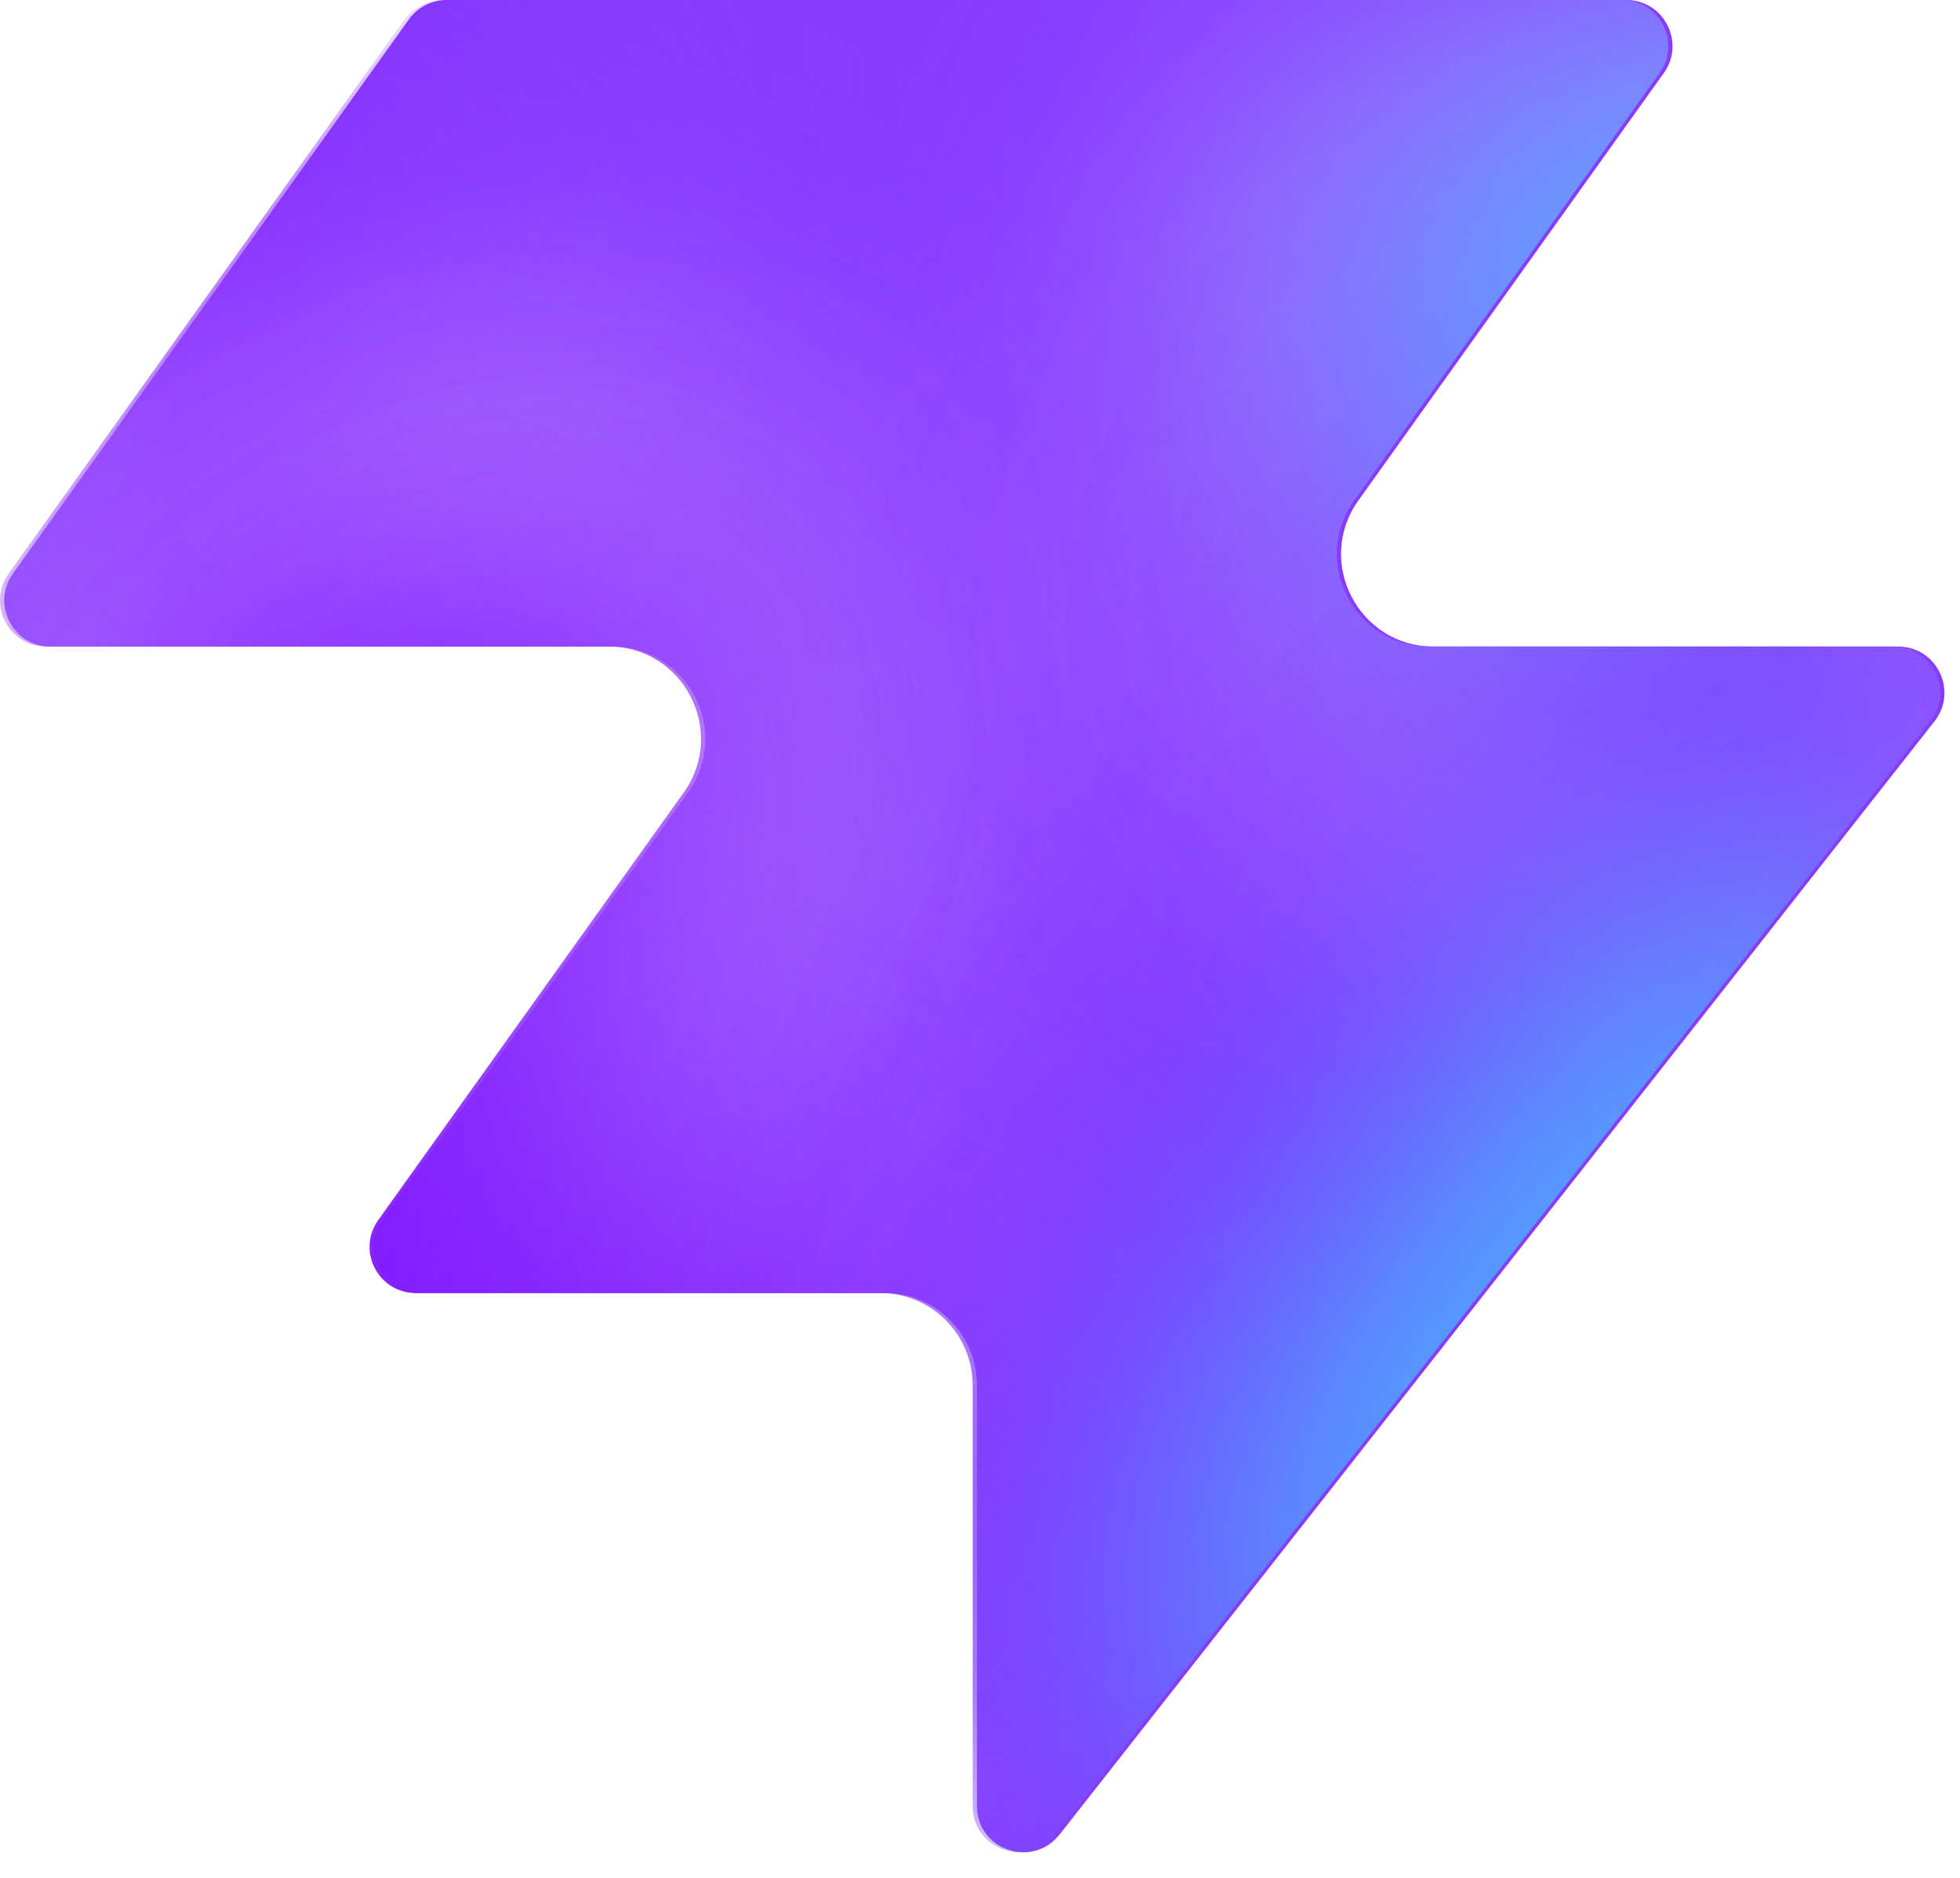
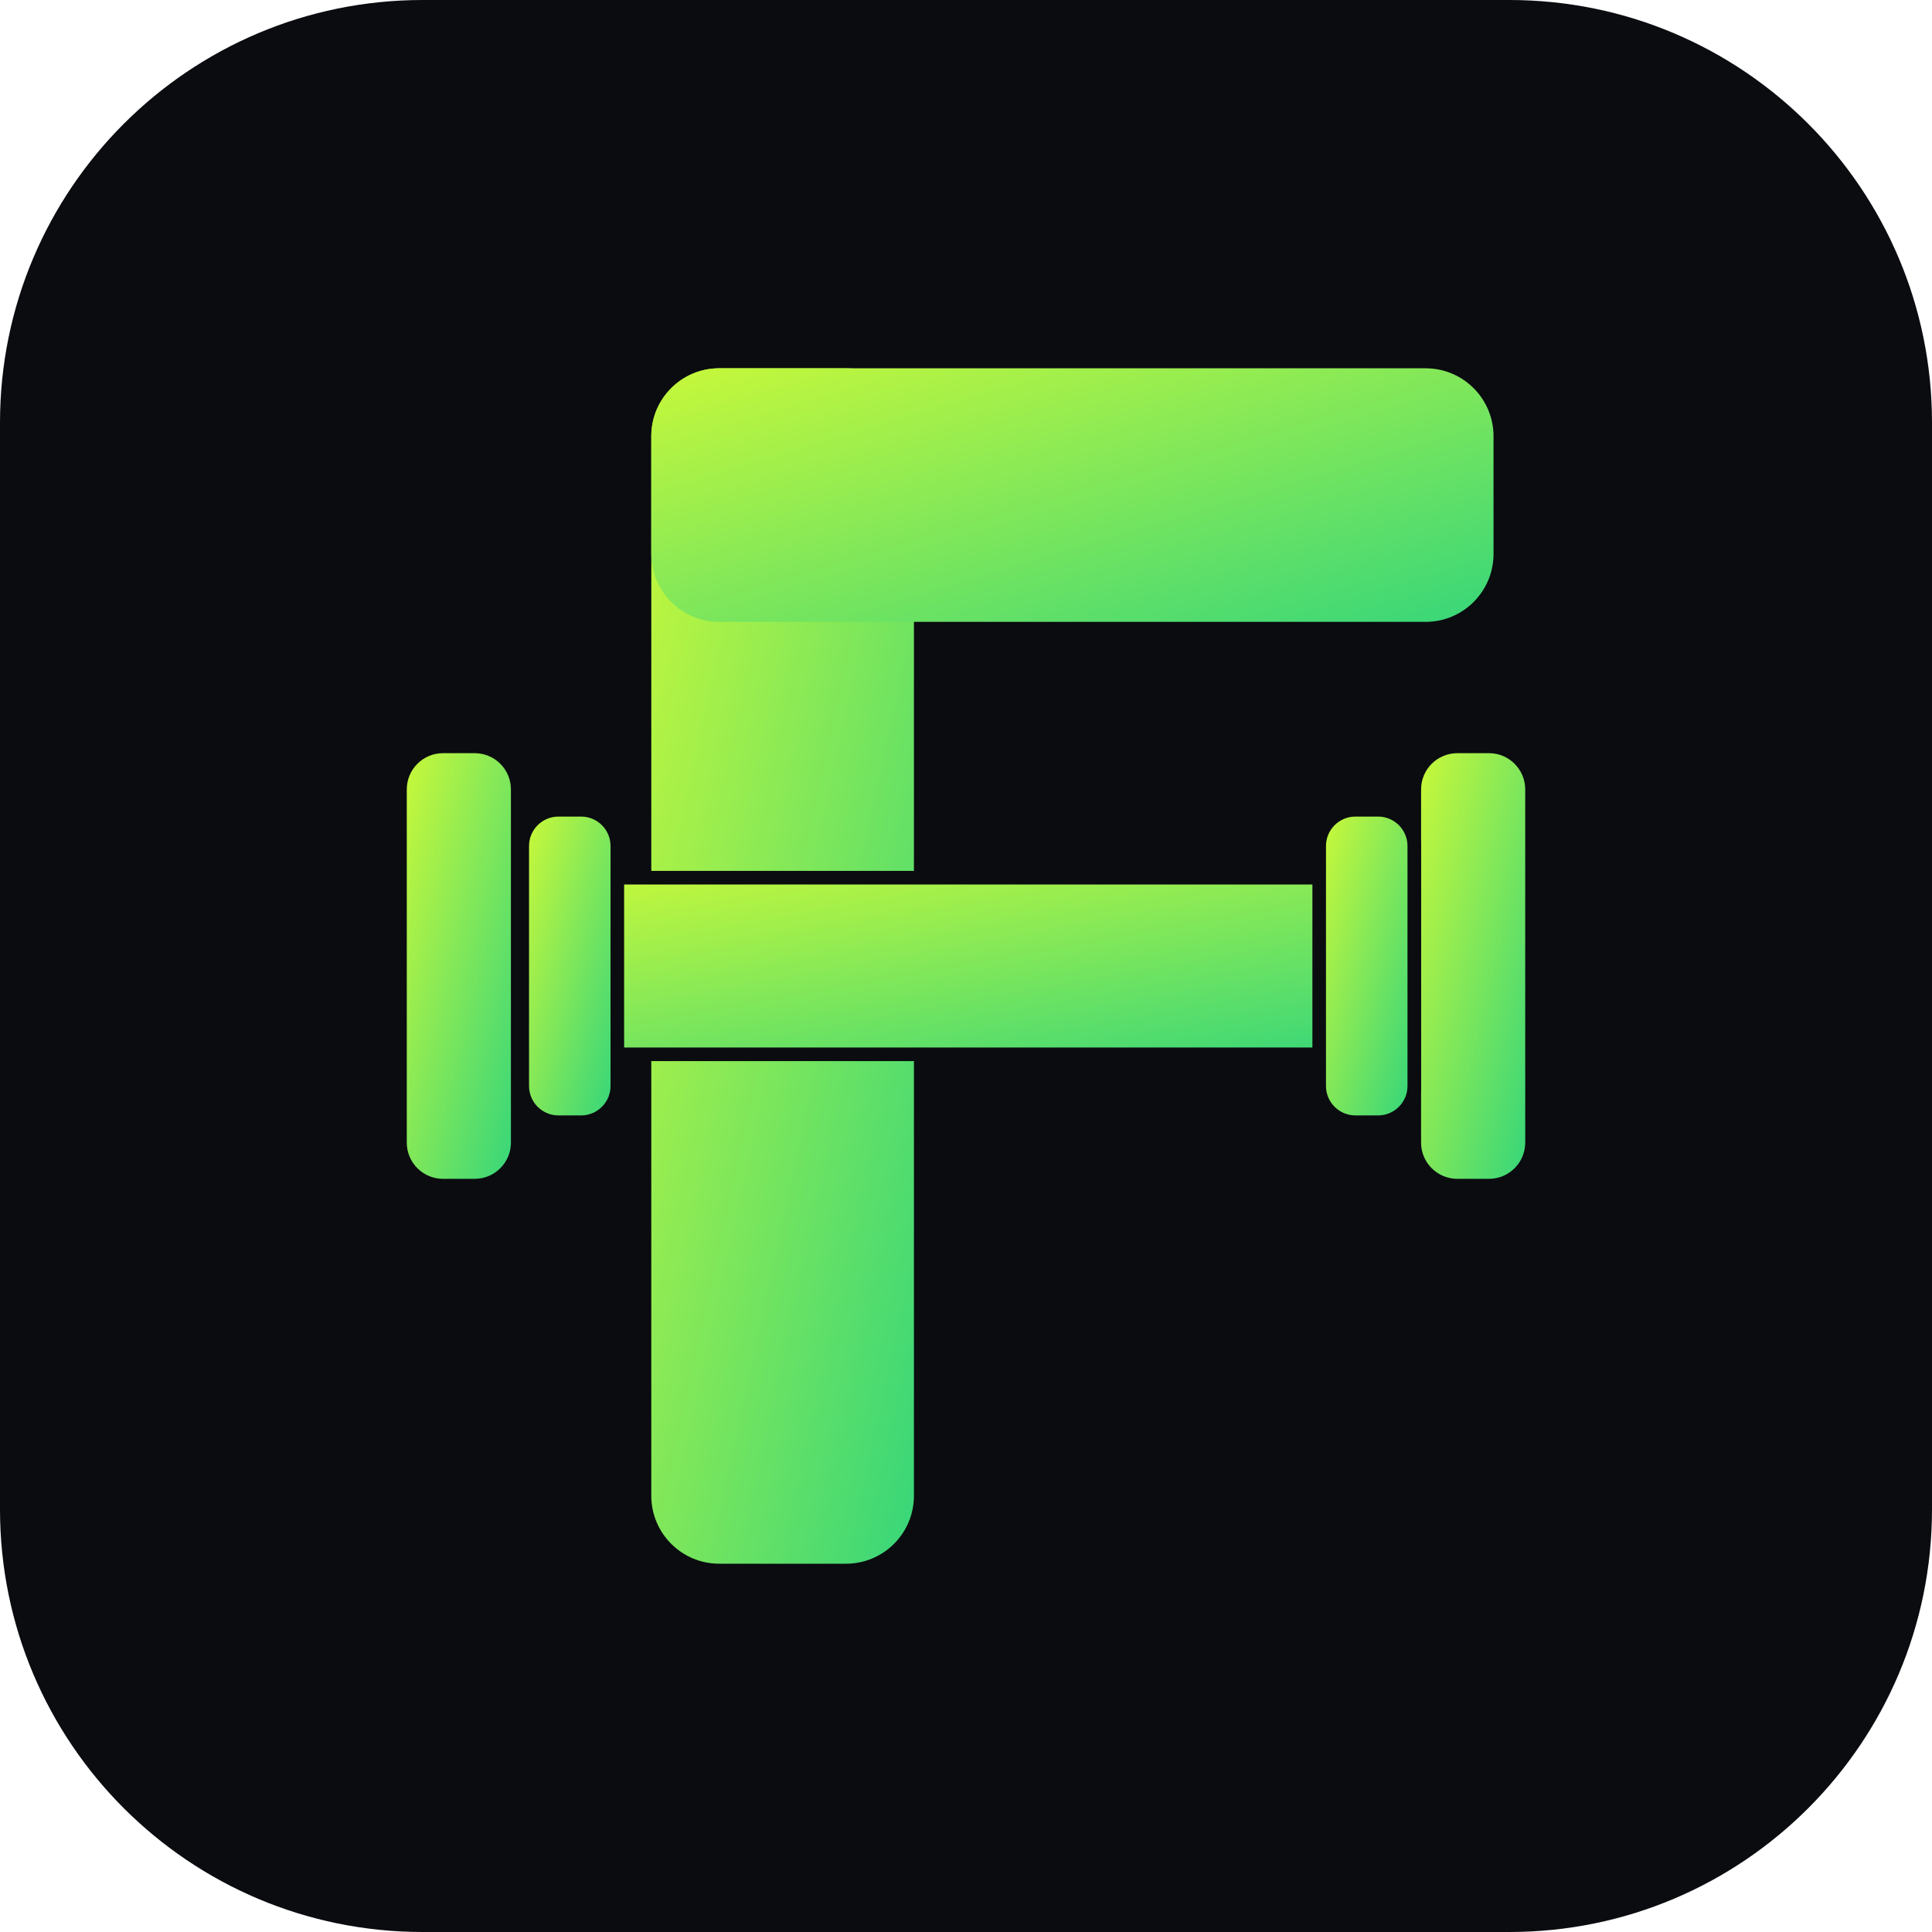
- <svg xmlns="http://www.w3.org/2000/svg" width="48" height="46" fill="none" viewBox="0 0 48 46">
-   <path fill="#863bff" d="M25.946 44.938c-.664.845-2.021.375-2.021-.698V33.937a2.26 2.26 0 0 0-2.262-2.262H10.287c-.92 0-1.456-1.04-.92-1.788l7.48-10.471c1.07-1.497 0-3.578-1.842-3.578H1.237c-.92 0-1.456-1.04-.92-1.788L10.013.474c.214-.297.556-.474.92-.474h28.894c.92 0 1.456 1.04.92 1.788l-7.48 10.471c-1.07 1.498 0 3.579 1.842 3.579h11.377c.943 0 1.473 1.088.89 1.83L25.947 44.94z" style="fill:#863bff;fill:color(display-p3 .525 .23 1);fill-opacity:1" />
-   <mask id="a" width="48" height="46" x="0" y="0" maskUnits="userSpaceOnUse" style="mask-type:alpha">
-     <path fill="#000" d="M25.842 44.938c-.664.844-2.021.375-2.021-.698V33.937a2.26 2.26 0 0 0-2.262-2.262H10.183c-.92 0-1.456-1.04-.92-1.788l7.48-10.471c1.07-1.498 0-3.579-1.842-3.579H1.133c-.92 0-1.456-1.04-.92-1.787L9.91.473c.214-.297.556-.474.92-.474h28.894c.92 0 1.456 1.04.92 1.788l-7.48 10.471c-1.07 1.498 0 3.578 1.842 3.578h11.377c.943 0 1.473 1.088.89 1.832L25.843 44.94z" style="fill:#000;fill-opacity:1" />
-   </mask>
-   <g mask="url(#a)">
-     <g filter="url(#b)">
-       <ellipse cx="5.508" cy="14.704" fill="#ede6ff" rx="5.508" ry="14.704" style="fill:#ede6ff;fill:color(display-p3 .927 .903 1);fill-opacity:1" transform="matrix(.00324 1 1 -.00324 -4.47 31.516)" />
+ <svg xmlns="http://www.w3.org/2000/svg" width="1024" height="1024" viewBox="0 0 1024 1024">
+   <defs>
+     <linearGradient id="g" x1="0" y1="0" x2="1" y2="1">
+       <stop offset="0" stop-color="#C8F83A" />
+       <stop offset="1" stop-color="#37D67A" />
+     </linearGradient>
+   </defs>
+   <rect width="1024" height="1024" rx="224" fill="#0A0C10" />
+   <g transform="translate(512 512) scale(1.2) translate(-469 -512)">
+     <g fill="url(#g)">
+       <rect x="330" y="248" width="116" height="528" rx="30" />
+       <rect x="330" y="248" width="372" height="112" rx="30" />
    </g>
-     <g filter="url(#c)">
-       <ellipse cx="10.399" cy="29.851" fill="#ede6ff" rx="10.399" ry="29.851" style="fill:#ede6ff;fill:color(display-p3 .927 .903 1);fill-opacity:1" transform="matrix(.00324 1 1 -.00324 -39.328 7.883)" />
-     </g>
-     <g filter="url(#d)">
-       <ellipse cx="5.508" cy="30.487" fill="#7e14ff" rx="5.508" ry="30.487" style="fill:#7e14ff;fill:color(display-p3 .492 .077 1);fill-opacity:1" transform="rotate(89.814 -25.913 -14.639)scale(1 -1)" />
-     </g>
-     <g filter="url(#e)">
-       <ellipse cx="5.508" cy="30.599" fill="#7e14ff" rx="5.508" ry="30.599" style="fill:#7e14ff;fill:color(display-p3 .492 .077 1);fill-opacity:1" transform="rotate(89.814 -32.644 -3.334)scale(1 -1)" />
-     </g>
-     <g filter="url(#f)">
-       <ellipse cx="5.508" cy="30.599" fill="#7e14ff" rx="5.508" ry="30.599" style="fill:#7e14ff;fill:color(display-p3 .492 .077 1);fill-opacity:1" transform="matrix(.00324 1 1 -.00324 -34.34 30.47)" />
-     </g>
-     <g filter="url(#g)">
-       <ellipse cx="14.072" cy="22.078" fill="#ede6ff" rx="14.072" ry="22.078" style="fill:#ede6ff;fill:color(display-p3 .927 .903 1);fill-opacity:1" transform="rotate(93.35 24.506 48.493)scale(-1 1)" />
-     </g>
-     <g filter="url(#h)">
-       <ellipse cx="3.47" cy="21.501" fill="#7e14ff" rx="3.47" ry="21.501" style="fill:#7e14ff;fill:color(display-p3 .492 .077 1);fill-opacity:1" transform="rotate(89.009 28.708 47.59)scale(-1 1)" />
-     </g>
-     <g filter="url(#i)">
-       <ellipse cx="3.47" cy="21.501" fill="#7e14ff" rx="3.47" ry="21.501" style="fill:#7e14ff;fill:color(display-p3 .492 .077 1);fill-opacity:1" transform="rotate(89.009 28.708 47.59)scale(-1 1)" />
-     </g>
-     <g filter="url(#j)">
-       <ellipse cx=".387" cy="8.972" fill="#7e14ff" rx="4.407" ry="29.108" style="fill:#7e14ff;fill:color(display-p3 .492 .077 1);fill-opacity:1" transform="rotate(39.51 .387 8.972)" />
-     </g>
-     <g filter="url(#k)">
-       <ellipse cx="47.523" cy="-6.092" fill="#7e14ff" rx="4.407" ry="29.108" style="fill:#7e14ff;fill:color(display-p3 .492 .077 1);fill-opacity:1" transform="rotate(37.892 47.523 -6.092)" />
-     </g>
-     <g filter="url(#l)">
-       <ellipse cx="41.412" cy="6.333" fill="#47bfff" rx="5.971" ry="9.665" style="fill:#47bfff;fill:color(display-p3 .28 .748 1);fill-opacity:1" transform="rotate(37.892 41.412 6.333)" />
-     </g>
-     <g filter="url(#m)">
-       <ellipse cx="-1.879" cy="38.332" fill="#7e14ff" rx="4.407" ry="29.108" style="fill:#7e14ff;fill:color(display-p3 .492 .077 1);fill-opacity:1" transform="rotate(37.892 -1.88 38.332)" />
-     </g>
-     <g filter="url(#n)">
-       <ellipse cx="-1.879" cy="38.332" fill="#7e14ff" rx="4.407" ry="29.108" style="fill:#7e14ff;fill:color(display-p3 .492 .077 1);fill-opacity:1" transform="rotate(37.892 -1.88 38.332)" />
-     </g>
-     <g filter="url(#o)">
-       <ellipse cx="35.651" cy="29.907" fill="#7e14ff" rx="4.407" ry="29.108" style="fill:#7e14ff;fill:color(display-p3 .492 .077 1);fill-opacity:1" transform="rotate(37.892 35.651 29.907)" />
-     </g>
-     <g filter="url(#p)">
-       <ellipse cx="38.418" cy="32.4" fill="#47bfff" rx="5.971" ry="15.297" style="fill:#47bfff;fill:color(display-p3 .28 .748 1);fill-opacity:1" transform="rotate(37.892 38.418 32.4)" />
+     <g fill="url(#g)" stroke="#0A0C10" stroke-width="12" paint-order="stroke">
+       <rect x="270" y="476" width="400" height="72" rx="20" />
+       <rect x="222" y="418" width="46" height="188" rx="16" />
+       <rect x="276" y="446" width="36" height="132" rx="13" />
+       <rect x="670" y="418" width="46" height="188" rx="16" />
+       <rect x="628" y="446" width="36" height="132" rx="13" />
    </g>
  </g>
-   <defs>
-     <filter id="b" width="60.045" height="41.654" x="-19.77" y="16.149" color-interpolation-filters="sRGB" filterUnits="userSpaceOnUse">
-       <feFlood flood-opacity="0" result="BackgroundImageFix" />
-       <feBlend in="SourceGraphic" in2="BackgroundImageFix" result="shape" />
-       <feGaussianBlur result="effect1_foregroundBlur_2002_17158" stdDeviation="7.659" />
-     </filter>
-     <filter id="c" width="90.34" height="51.437" x="-54.613" y="-7.533" color-interpolation-filters="sRGB" filterUnits="userSpaceOnUse">
-       <feFlood flood-opacity="0" result="BackgroundImageFix" />
-       <feBlend in="SourceGraphic" in2="BackgroundImageFix" result="shape" />
-       <feGaussianBlur result="effect1_foregroundBlur_2002_17158" stdDeviation="7.659" />
-     </filter>
-     <filter id="d" width="79.355" height="29.4" x="-49.64" y="2.03" color-interpolation-filters="sRGB" filterUnits="userSpaceOnUse">
-       <feFlood flood-opacity="0" result="BackgroundImageFix" />
-       <feBlend in="SourceGraphic" in2="BackgroundImageFix" result="shape" />
-       <feGaussianBlur result="effect1_foregroundBlur_2002_17158" stdDeviation="4.596" />
-     </filter>
-     <filter id="e" width="79.579" height="29.4" x="-45.045" y="20.029" color-interpolation-filters="sRGB" filterUnits="userSpaceOnUse">
-       <feFlood flood-opacity="0" result="BackgroundImageFix" />
-       <feBlend in="SourceGraphic" in2="BackgroundImageFix" result="shape" />
-       <feGaussianBlur result="effect1_foregroundBlur_2002_17158" stdDeviation="4.596" />
-     </filter>
-     <filter id="f" width="79.579" height="29.4" x="-43.513" y="21.178" color-interpolation-filters="sRGB" filterUnits="userSpaceOnUse">
-       <feFlood flood-opacity="0" result="BackgroundImageFix" />
-       <feBlend in="SourceGraphic" in2="BackgroundImageFix" result="shape" />
-       <feGaussianBlur result="effect1_foregroundBlur_2002_17158" stdDeviation="4.596" />
-     </filter>
-     <filter id="g" width="74.749" height="58.852" x="15.756" y="-17.901" color-interpolation-filters="sRGB" filterUnits="userSpaceOnUse">
-       <feFlood flood-opacity="0" result="BackgroundImageFix" />
-       <feBlend in="SourceGraphic" in2="BackgroundImageFix" result="shape" />
-       <feGaussianBlur result="effect1_foregroundBlur_2002_17158" stdDeviation="7.659" />
-     </filter>
-     <filter id="h" width="61.377" height="25.362" x="23.548" y="2.284" color-interpolation-filters="sRGB" filterUnits="userSpaceOnUse">
-       <feFlood flood-opacity="0" result="BackgroundImageFix" />
-       <feBlend in="SourceGraphic" in2="BackgroundImageFix" result="shape" />
-       <feGaussianBlur result="effect1_foregroundBlur_2002_17158" stdDeviation="4.596" />
-     </filter>
-     <filter id="i" width="61.377" height="25.362" x="23.548" y="2.284" color-interpolation-filters="sRGB" filterUnits="userSpaceOnUse">
-       <feFlood flood-opacity="0" result="BackgroundImageFix" />
-       <feBlend in="SourceGraphic" in2="BackgroundImageFix" result="shape" />
-       <feGaussianBlur result="effect1_foregroundBlur_2002_17158" stdDeviation="4.596" />
-     </filter>
-     <filter id="j" width="56.045" height="63.649" x="-27.636" y="-22.853" color-interpolation-filters="sRGB" filterUnits="userSpaceOnUse">
-       <feFlood flood-opacity="0" result="BackgroundImageFix" />
-       <feBlend in="SourceGraphic" in2="BackgroundImageFix" result="shape" />
-       <feGaussianBlur result="effect1_foregroundBlur_2002_17158" stdDeviation="4.596" />
-     </filter>
-     <filter id="k" width="54.814" height="64.646" x="20.116" y="-38.415" color-interpolation-filters="sRGB" filterUnits="userSpaceOnUse">
-       <feFlood flood-opacity="0" result="BackgroundImageFix" />
-       <feBlend in="SourceGraphic" in2="BackgroundImageFix" result="shape" />
-       <feGaussianBlur result="effect1_foregroundBlur_2002_17158" stdDeviation="4.596" />
-     </filter>
-     <filter id="l" width="33.541" height="35.313" x="24.641" y="-11.323" color-interpolation-filters="sRGB" filterUnits="userSpaceOnUse">
-       <feFlood flood-opacity="0" result="BackgroundImageFix" />
-       <feBlend in="SourceGraphic" in2="BackgroundImageFix" result="shape" />
-       <feGaussianBlur result="effect1_foregroundBlur_2002_17158" stdDeviation="4.596" />
-     </filter>
-     <filter id="m" width="54.814" height="64.646" x="-29.286" y="6.009" color-interpolation-filters="sRGB" filterUnits="userSpaceOnUse">
-       <feFlood flood-opacity="0" result="BackgroundImageFix" />
-       <feBlend in="SourceGraphic" in2="BackgroundImageFix" result="shape" />
-       <feGaussianBlur result="effect1_foregroundBlur_2002_17158" stdDeviation="4.596" />
-     </filter>
-     <filter id="n" width="54.814" height="64.646" x="-29.286" y="6.009" color-interpolation-filters="sRGB" filterUnits="userSpaceOnUse">
-       <feFlood flood-opacity="0" result="BackgroundImageFix" />
-       <feBlend in="SourceGraphic" in2="BackgroundImageFix" result="shape" />
-       <feGaussianBlur result="effect1_foregroundBlur_2002_17158" stdDeviation="4.596" />
-     </filter>
-     <filter id="o" width="54.814" height="64.646" x="8.244" y="-2.416" color-interpolation-filters="sRGB" filterUnits="userSpaceOnUse">
-       <feFlood flood-opacity="0" result="BackgroundImageFix" />
-       <feBlend in="SourceGraphic" in2="BackgroundImageFix" result="shape" />
-       <feGaussianBlur result="effect1_foregroundBlur_2002_17158" stdDeviation="4.596" />
-     </filter>
-     <filter id="p" width="39.409" height="43.623" x="18.713" y="10.588" color-interpolation-filters="sRGB" filterUnits="userSpaceOnUse">
-       <feFlood flood-opacity="0" result="BackgroundImageFix" />
-       <feBlend in="SourceGraphic" in2="BackgroundImageFix" result="shape" />
-       <feGaussianBlur result="effect1_foregroundBlur_2002_17158" stdDeviation="4.596" />
-     </filter>
-   </defs>
</svg>
